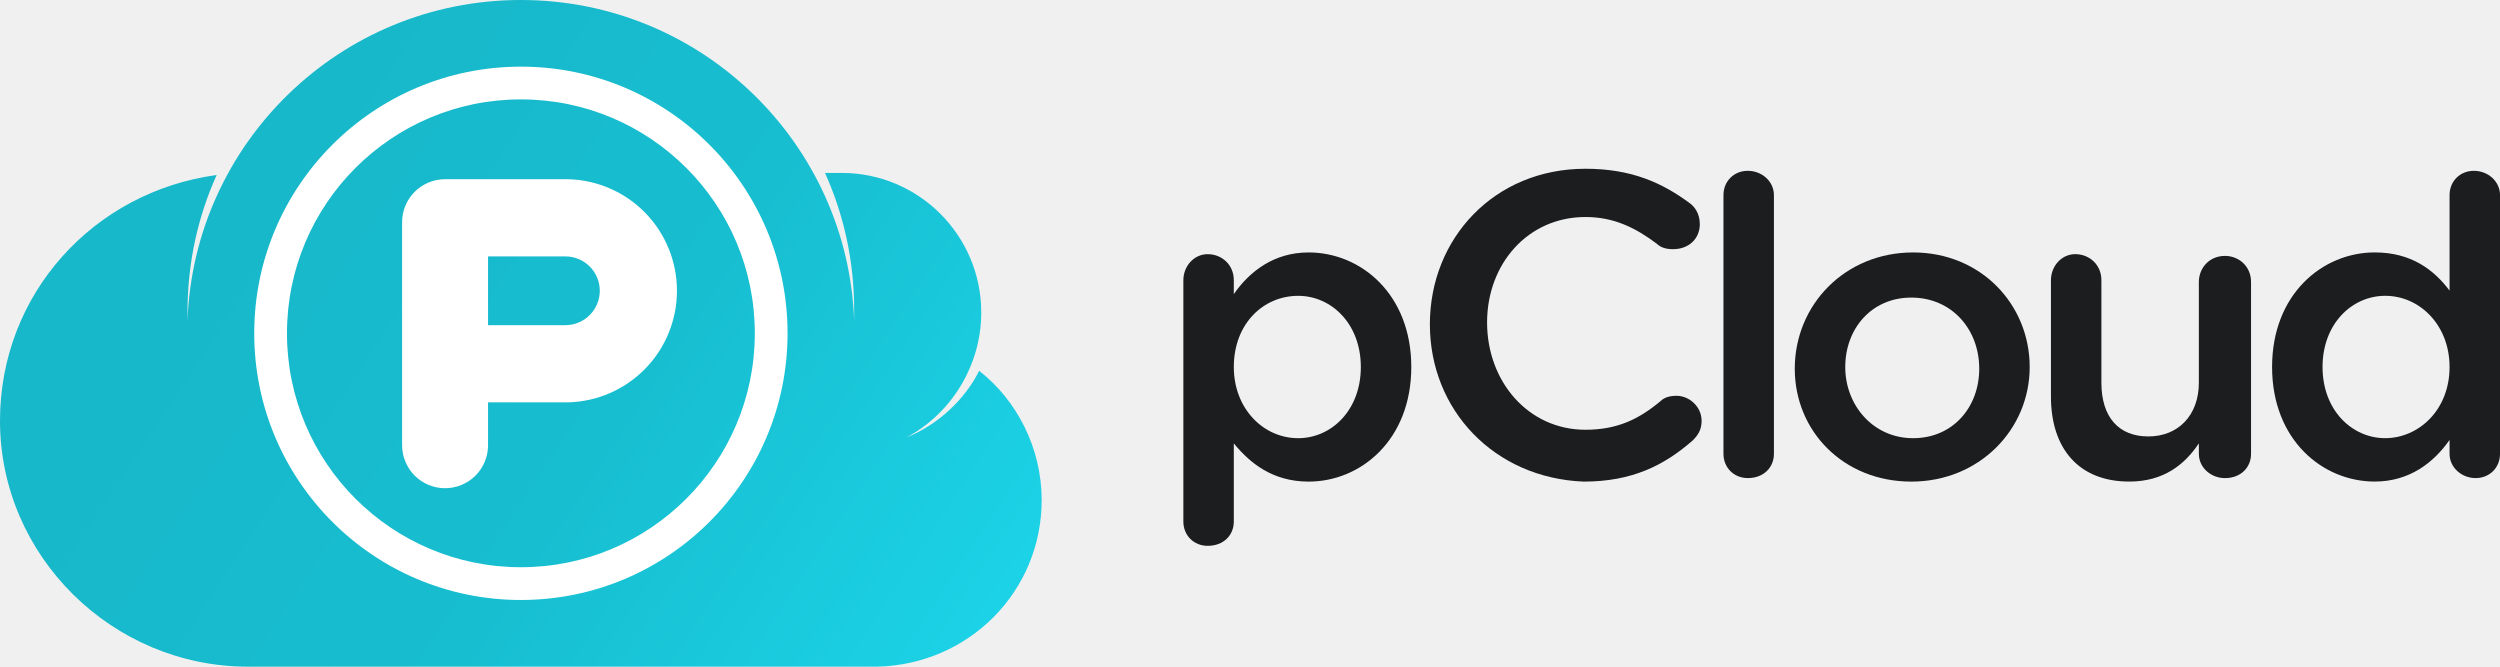
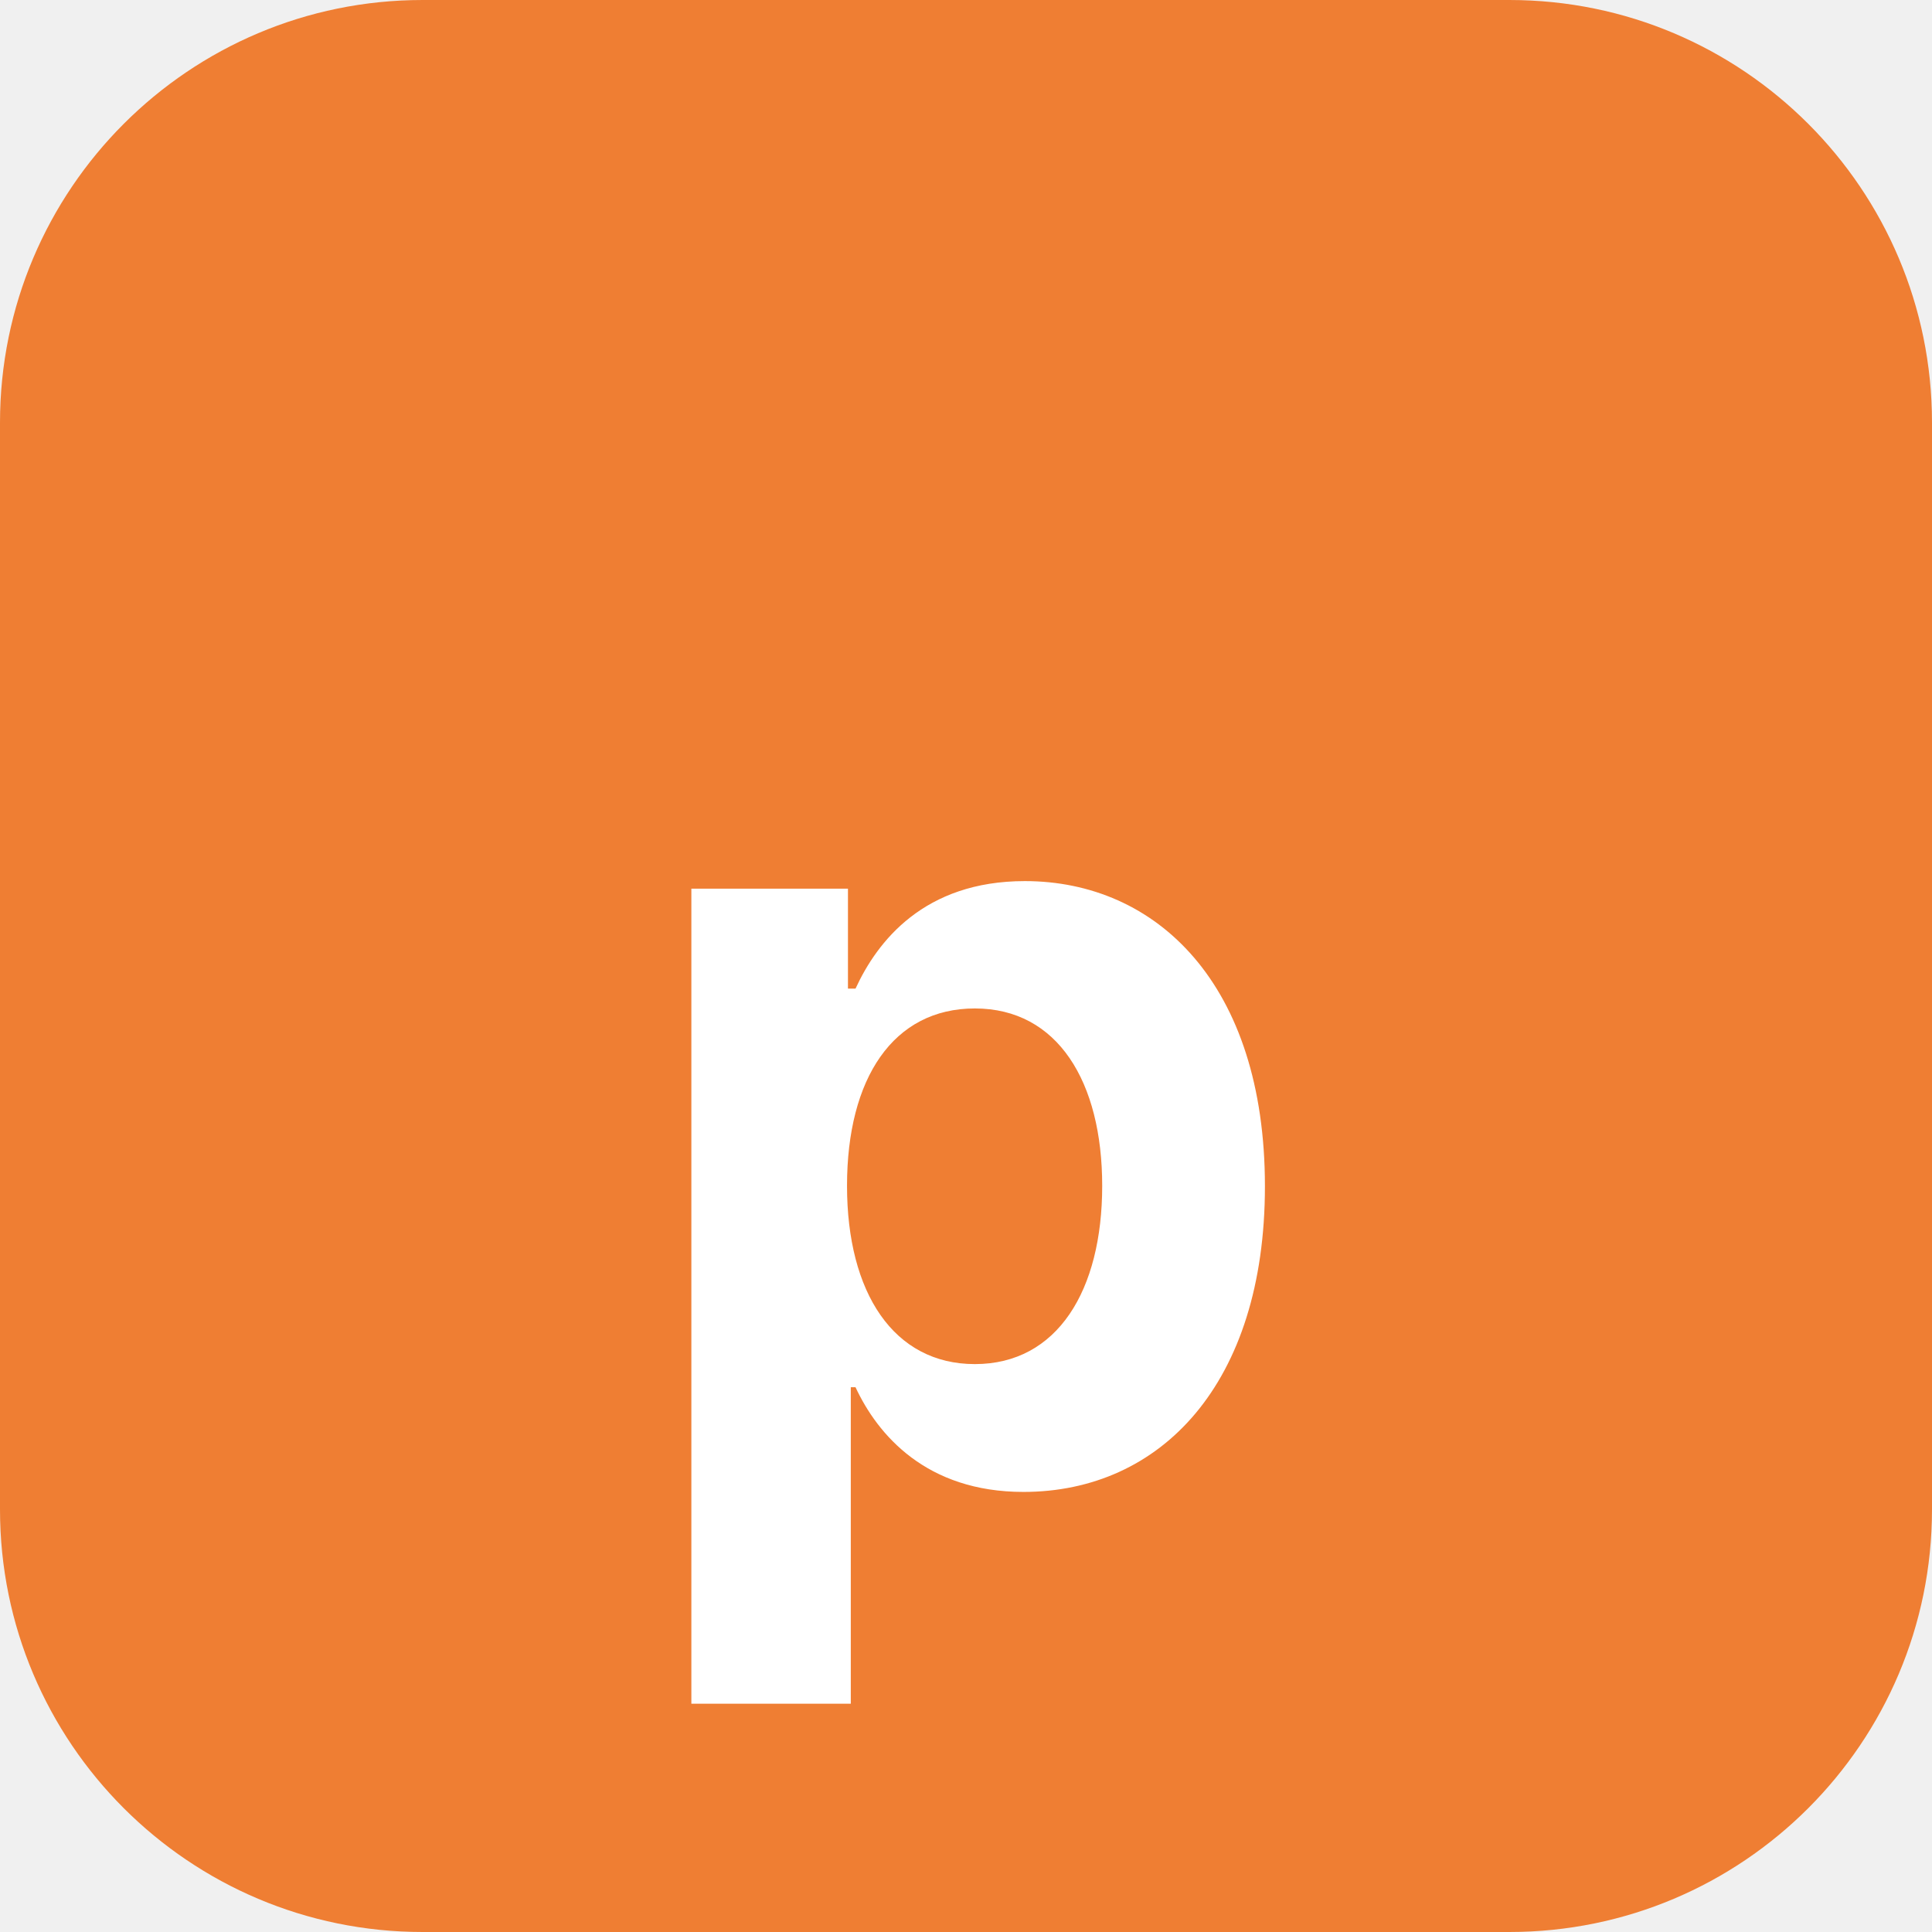
- <svg xmlns="http://www.w3.org/2000/svg" width="120" height="32" viewBox="0 0 120 32" fill="none">
-   <path d="M50 24C50 21.5 48.8 19.2 47 17.8C46.3 19.2 45 20.4 43.5 21C45.6 19.9 47.1 17.6 47.1 15C47.1 11.3 44.1 8.3 40.4 8.3C40.1 8.3 39.9 8.3 39.6 8.3C40.5 10.3 41 12.5 41 14.9C41 15.1 41 15.2 41 15.4C40.7 6.9 33.7 0 25 0C16.3 0 9.3 6.9 9 15.4C9 15.3 9 15.1 9 15C9 12.6 9.5 10.4 10.4 8.4C4.5 9.2 0 14.1 0 20.2C0 26.7 5.4 32 11.9 32H42.1C46.5 31.9 50 28.4 50 24Z" fill="url(#paint0_linear_677_936)" />
-   <path fill-rule="evenodd" clip-rule="evenodd" d="M12.203 15.999C12.203 8.93 17.934 3.199 25.003 3.199C32.072 3.199 37.803 8.93 37.803 15.999C37.803 23.069 32.072 28.799 25.003 28.799C17.934 28.799 12.203 23.069 12.203 15.999ZM25.003 4.771C18.802 4.771 13.775 9.798 13.775 15.999C13.775 22.2 18.802 27.227 25.003 27.227C31.204 27.227 36.231 22.2 36.231 15.999C36.231 9.798 31.204 4.771 25.003 4.771ZM19.301 10.665V21.372C19.301 21.919 19.518 22.443 19.905 22.83C20.292 23.217 20.816 23.434 21.363 23.434C21.91 23.434 22.435 23.217 22.822 22.83C23.209 22.443 23.426 21.919 23.426 21.372V19.313H27.264C28.662 19.279 29.992 18.701 30.97 17.7C31.947 16.699 32.494 15.356 32.494 13.957C32.494 12.558 31.947 11.215 30.97 10.214C29.992 9.213 28.662 8.635 27.264 8.602H21.364C20.817 8.602 20.292 8.819 19.905 9.206C19.518 9.593 19.301 10.117 19.301 10.665ZM27.771 15.482C27.571 15.565 27.357 15.608 27.14 15.608H23.426V12.308H27.14C27.357 12.308 27.571 12.35 27.771 12.433C27.971 12.516 28.153 12.638 28.306 12.791C28.46 12.944 28.581 13.126 28.664 13.326C28.747 13.526 28.79 13.741 28.79 13.958C28.79 14.174 28.747 14.389 28.664 14.589C28.581 14.789 28.46 14.971 28.306 15.124C28.153 15.277 27.971 15.399 27.771 15.482Z" fill="white" />
-   <path d="M56.801 13.45C56.801 12.784 57.302 12.2 57.97 12.2C58.638 12.2 59.223 12.7 59.223 13.45V14.117C59.975 13.034 61.144 12.117 62.814 12.117C65.32 12.117 67.742 14.117 67.742 17.617C67.742 21.117 65.32 23.117 62.814 23.117C61.06 23.117 59.975 22.2 59.223 21.283V25.033C59.223 25.7 58.722 26.2 57.97 26.2C57.302 26.2 56.801 25.7 56.801 25.033V13.45ZM65.32 17.617C65.32 15.534 63.9 14.2 62.313 14.2C60.643 14.2 59.223 15.534 59.223 17.617C59.223 19.617 60.643 21.033 62.313 21.033C63.9 21.033 65.32 19.7 65.32 17.617Z" fill="#1C1D1F" />
-   <path d="M68.634 15.565C68.634 11.446 71.723 8.1 76.1 8.1C78.331 8.1 79.79 8.786 81.077 9.73C81.334 9.902 81.591 10.245 81.591 10.76C81.591 11.446 81.077 11.961 80.304 11.961C79.961 11.961 79.704 11.875 79.532 11.704C78.502 10.931 77.472 10.417 76.1 10.417C73.353 10.417 71.38 12.648 71.38 15.479C71.38 18.311 73.353 20.628 76.1 20.628C77.644 20.628 78.674 20.113 79.704 19.255C79.875 19.084 80.133 18.998 80.476 18.998C81.077 18.998 81.677 19.513 81.677 20.199C81.677 20.628 81.506 20.886 81.248 21.143C79.875 22.345 78.331 23.117 76.014 23.117C71.723 22.945 68.634 19.684 68.634 15.565Z" fill="#1C1D1F" />
-   <path d="M82.726 9.366C82.726 8.699 83.227 8.199 83.895 8.199C84.563 8.199 85.148 8.699 85.148 9.366V21.782C85.148 22.448 84.647 22.948 83.895 22.948C83.227 22.948 82.726 22.448 82.726 21.782V9.366Z" fill="#1C1D1F" />
-   <path d="M86.149 17.7C86.149 14.617 88.572 12.117 91.829 12.117C95.086 12.117 97.425 14.617 97.425 17.617C97.425 20.617 95.003 23.117 91.745 23.117C88.488 23.117 86.149 20.7 86.149 17.7ZM95.003 17.7C95.003 15.784 93.666 14.284 91.745 14.284C89.824 14.284 88.572 15.784 88.572 17.617C88.572 19.45 89.908 21.033 91.829 21.033C93.75 21.033 95.003 19.534 95.003 17.7Z" fill="#1C1D1F" />
-   <path d="M108.05 21.782C108.05 22.449 107.549 22.949 106.797 22.949C106.129 22.949 105.545 22.449 105.545 21.782V21.282C104.876 22.282 103.874 23.115 102.204 23.115C99.782 23.115 98.445 21.532 98.445 19.032V13.449C98.445 12.783 98.946 12.199 99.615 12.199C100.283 12.199 100.867 12.699 100.867 13.449V18.366C100.867 20.032 101.703 20.949 103.122 20.949C104.542 20.949 105.545 19.949 105.545 18.366V13.533C105.545 12.866 106.046 12.283 106.797 12.283C107.466 12.283 108.05 12.783 108.05 13.533V21.782Z" fill="#1C1D1F" />
-   <path d="M120.001 21.782C120.001 22.448 119.5 22.948 118.831 22.948C118.163 22.948 117.579 22.448 117.579 21.782V21.115C116.827 22.198 115.658 23.115 113.987 23.115C111.482 23.115 109.06 21.115 109.06 17.615C109.06 14.116 111.482 12.116 113.987 12.116C115.741 12.116 116.827 12.949 117.579 13.949V9.366C117.579 8.699 118.08 8.199 118.748 8.199C119.416 8.199 120.001 8.699 120.001 9.366V21.782ZM111.482 17.615C111.482 19.699 112.902 21.032 114.488 21.032C116.075 21.032 117.579 19.699 117.579 17.615C117.579 15.616 116.159 14.199 114.488 14.199C112.902 14.199 111.482 15.532 111.482 17.615Z" fill="#1C1D1F" />
-   <defs>
-     <linearGradient id="paint0_linear_677_936" x1="14.999" y1="6" x2="48.498" y2="27.998" gradientUnits="userSpaceOnUse">
-       <stop stop-color="#17B8CA" />
-       <stop offset="0.5" stop-color="#17BED0" />
-       <stop offset="1" stop-color="#1CD2E6" />
-     </linearGradient>
-   </defs>
+ <svg xmlns="http://www.w3.org/2000/svg" viewBox="0 0 64 64" width="64" height="64">
+   <rect width="64" height="64" rx="14" fill="#ef7e33" />
+   <text x="32" y="36" font-family="ui-sans-serif, system-ui, -apple-system, sans-serif" font-size="36" font-weight="700" fill="#ffffff" text-anchor="middle" dominant-baseline="central">p</text>
</svg>
